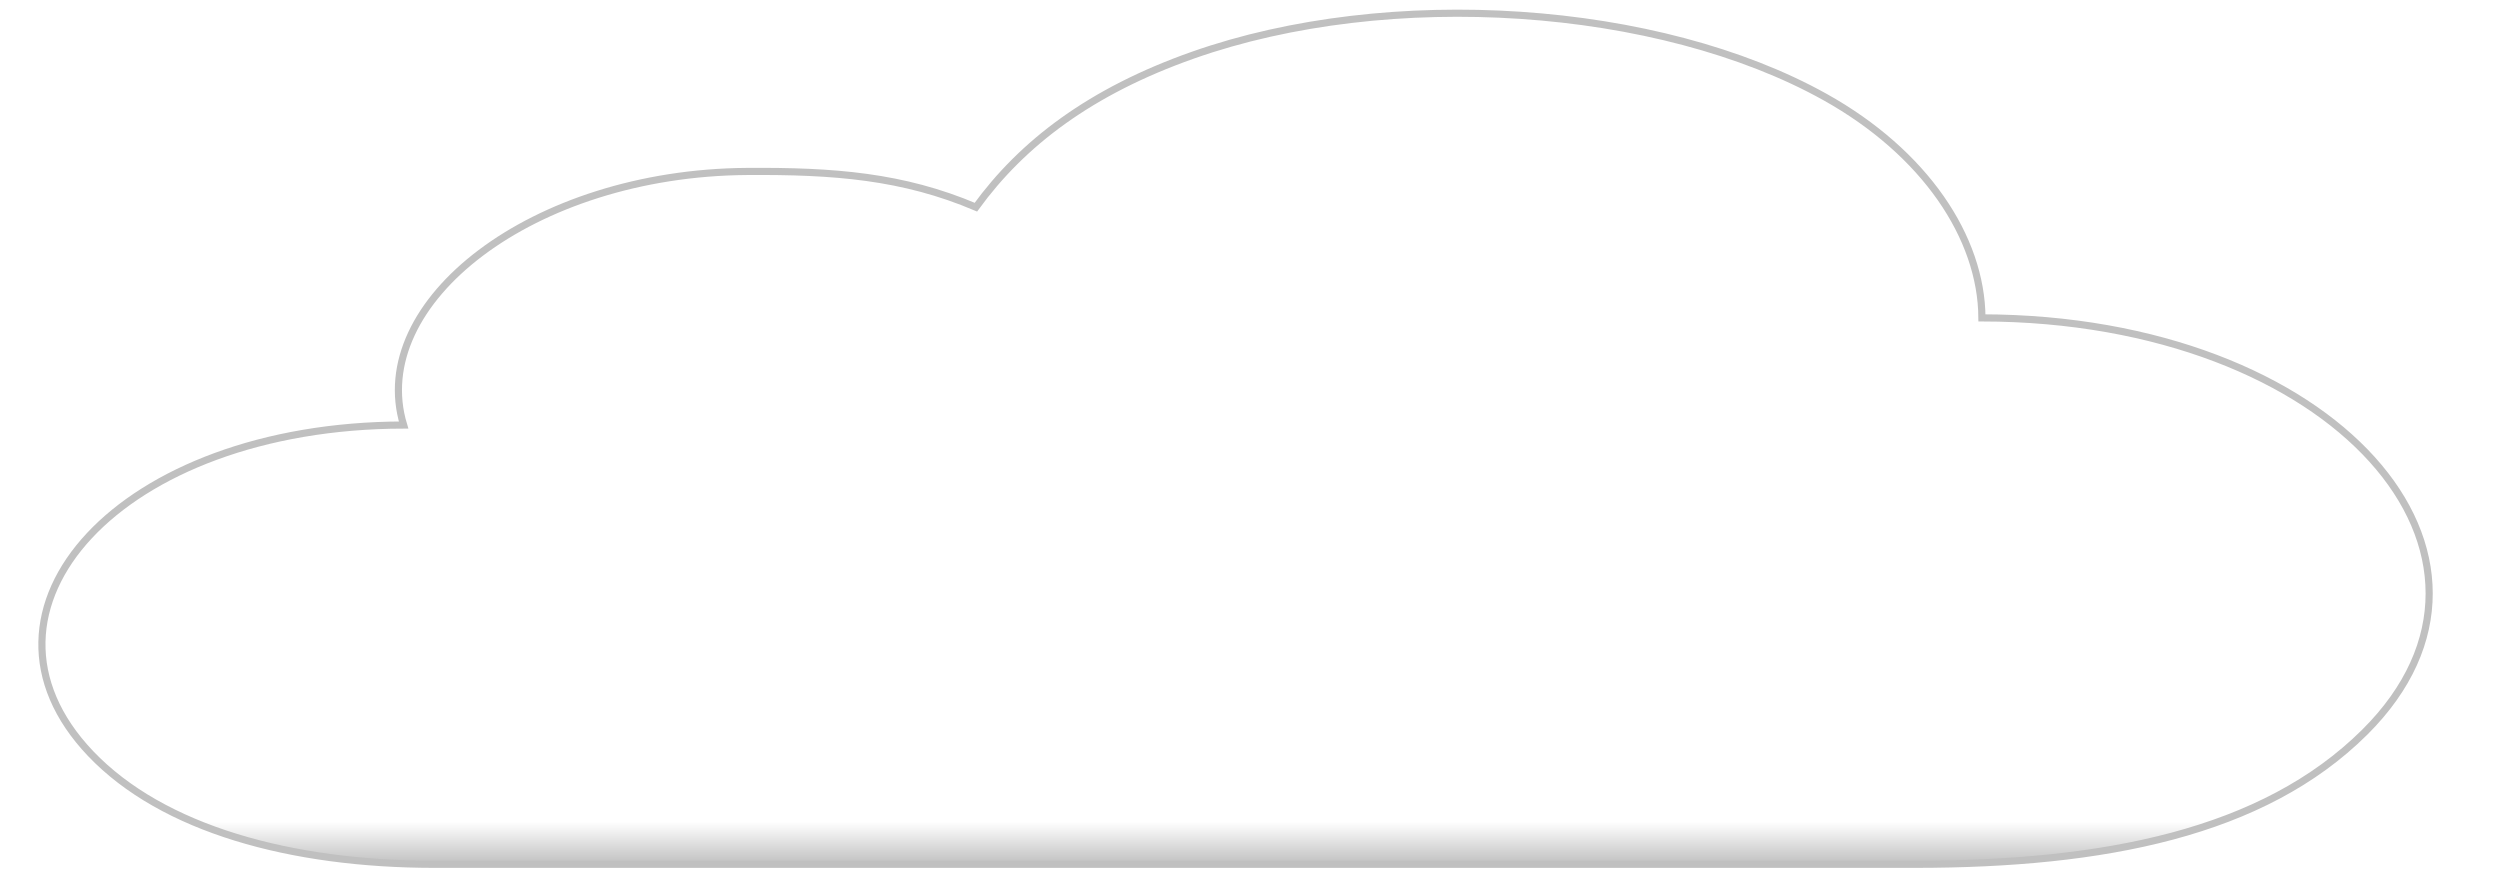
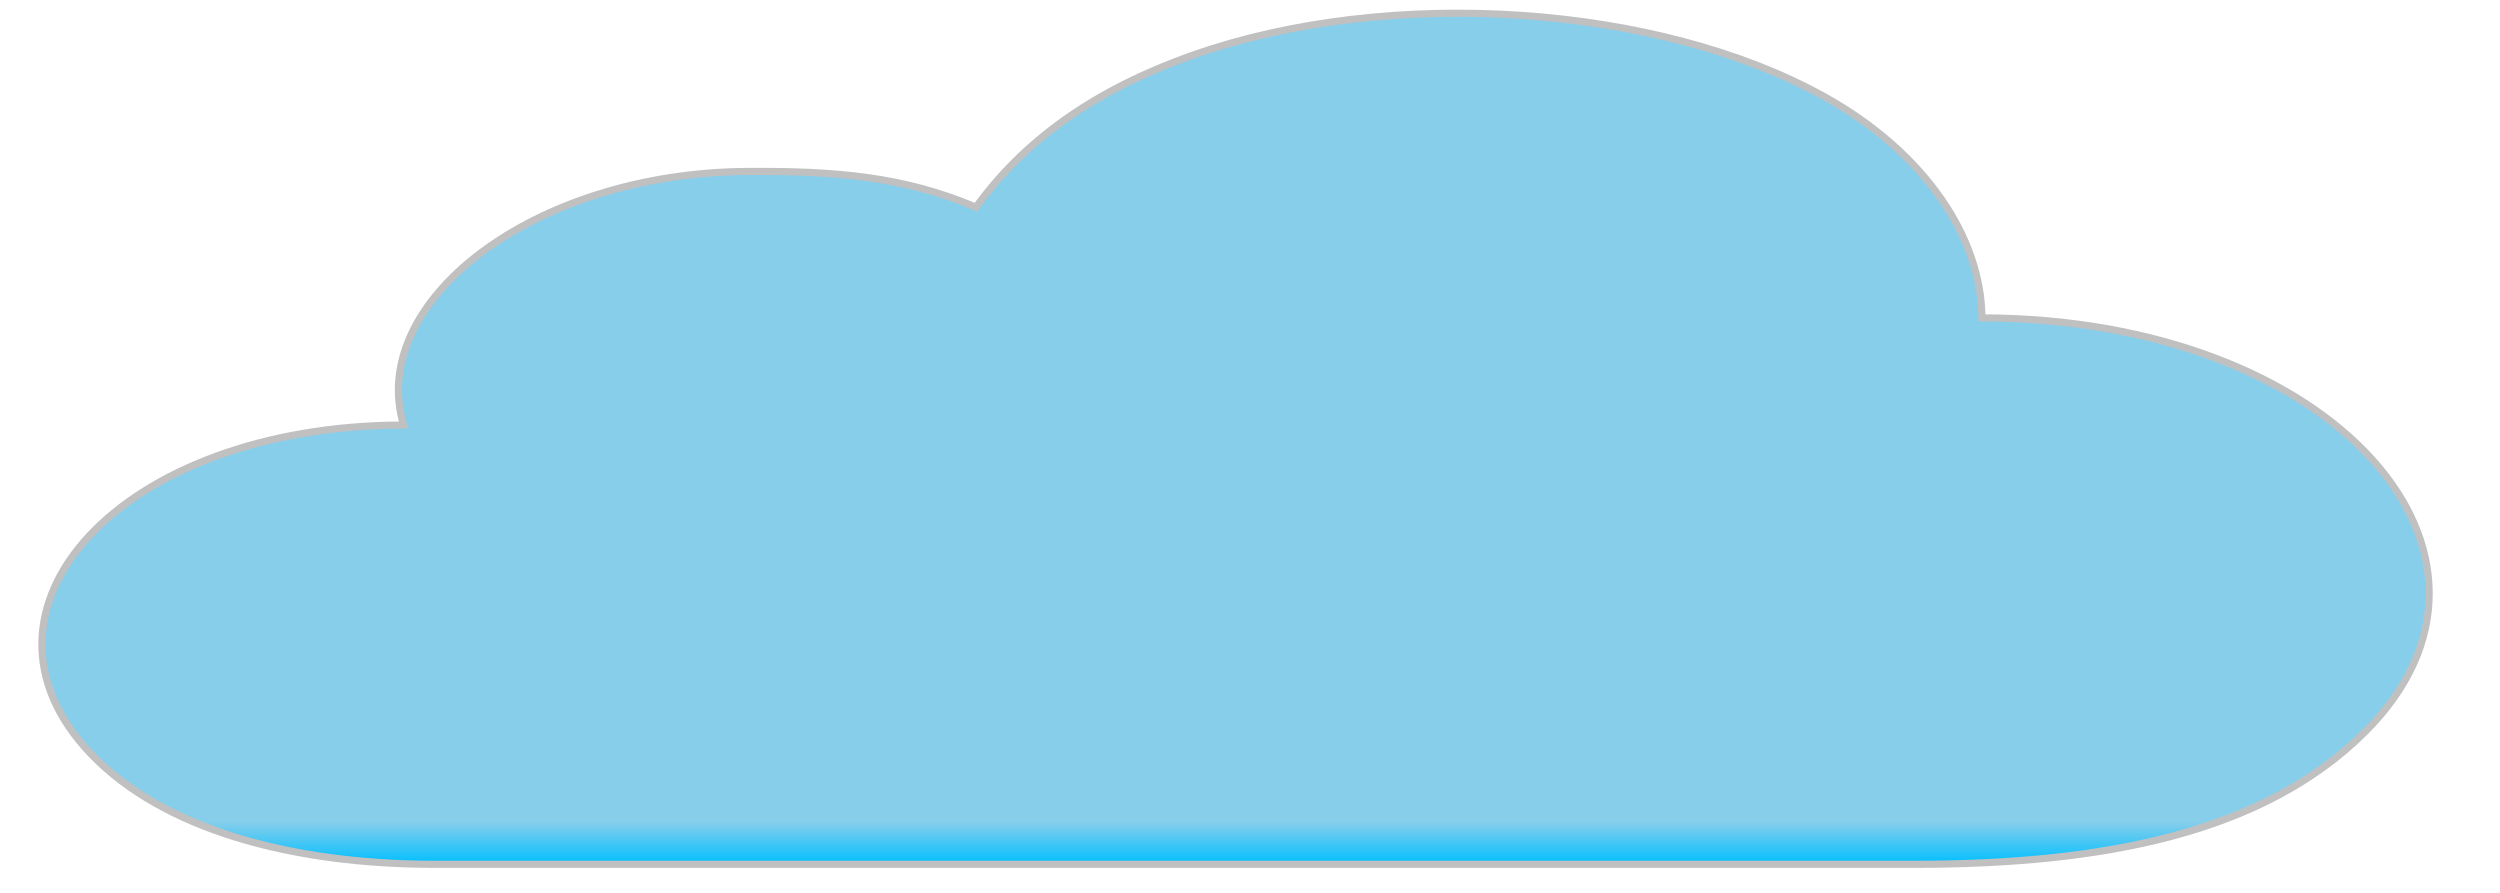
<svg xmlns="http://www.w3.org/2000/svg" width="7.778in" height="2.778in" viewBox="0 0 700 250">
  <defs>
    <linearGradient id="grad1" x1="0%" y1="0%" x2="0%" y2="100%">
-       <stop offset="0%" stop-color="white" />
-       <stop offset="95%" stop-color="white" />
-       <stop offset="100%" stop-color="silver" />
+       <stop offset="0%" stop-color="skyblue" />
+       <stop offset="95%" stop-color="skyblue" />
+       <stop offset="100%" stop-color="deepskyblue" />
    </linearGradient>
  </defs>
  <path id="Selection #1" fill="url(#grad1)" stroke="silver" stroke-width="2" d="M 554.94,89.00            C 653.85,89.18 711.62,155.81 662.13,205.00              633.63,233.33 588.88,241.96 536.39,242.00              536.39,242.00 121.45,242.00 121.45,242.00              81.59,241.96 45.56,232.19 25.37,211.00              -12.90,170.81 33.52,119.14 113.01,119.00              102.64,84.67 149.01,48.42 209.16,48.00              233.50,47.83 252.76,49.31 273.25,58.00              286.29,40.05 305.33,25.56 333.98,15.45              389.07,-3.98 464.46,1.19 511.02,27.17              538.90,42.72 554.82,66.45 554.94,89.00 Z" />
</svg>
